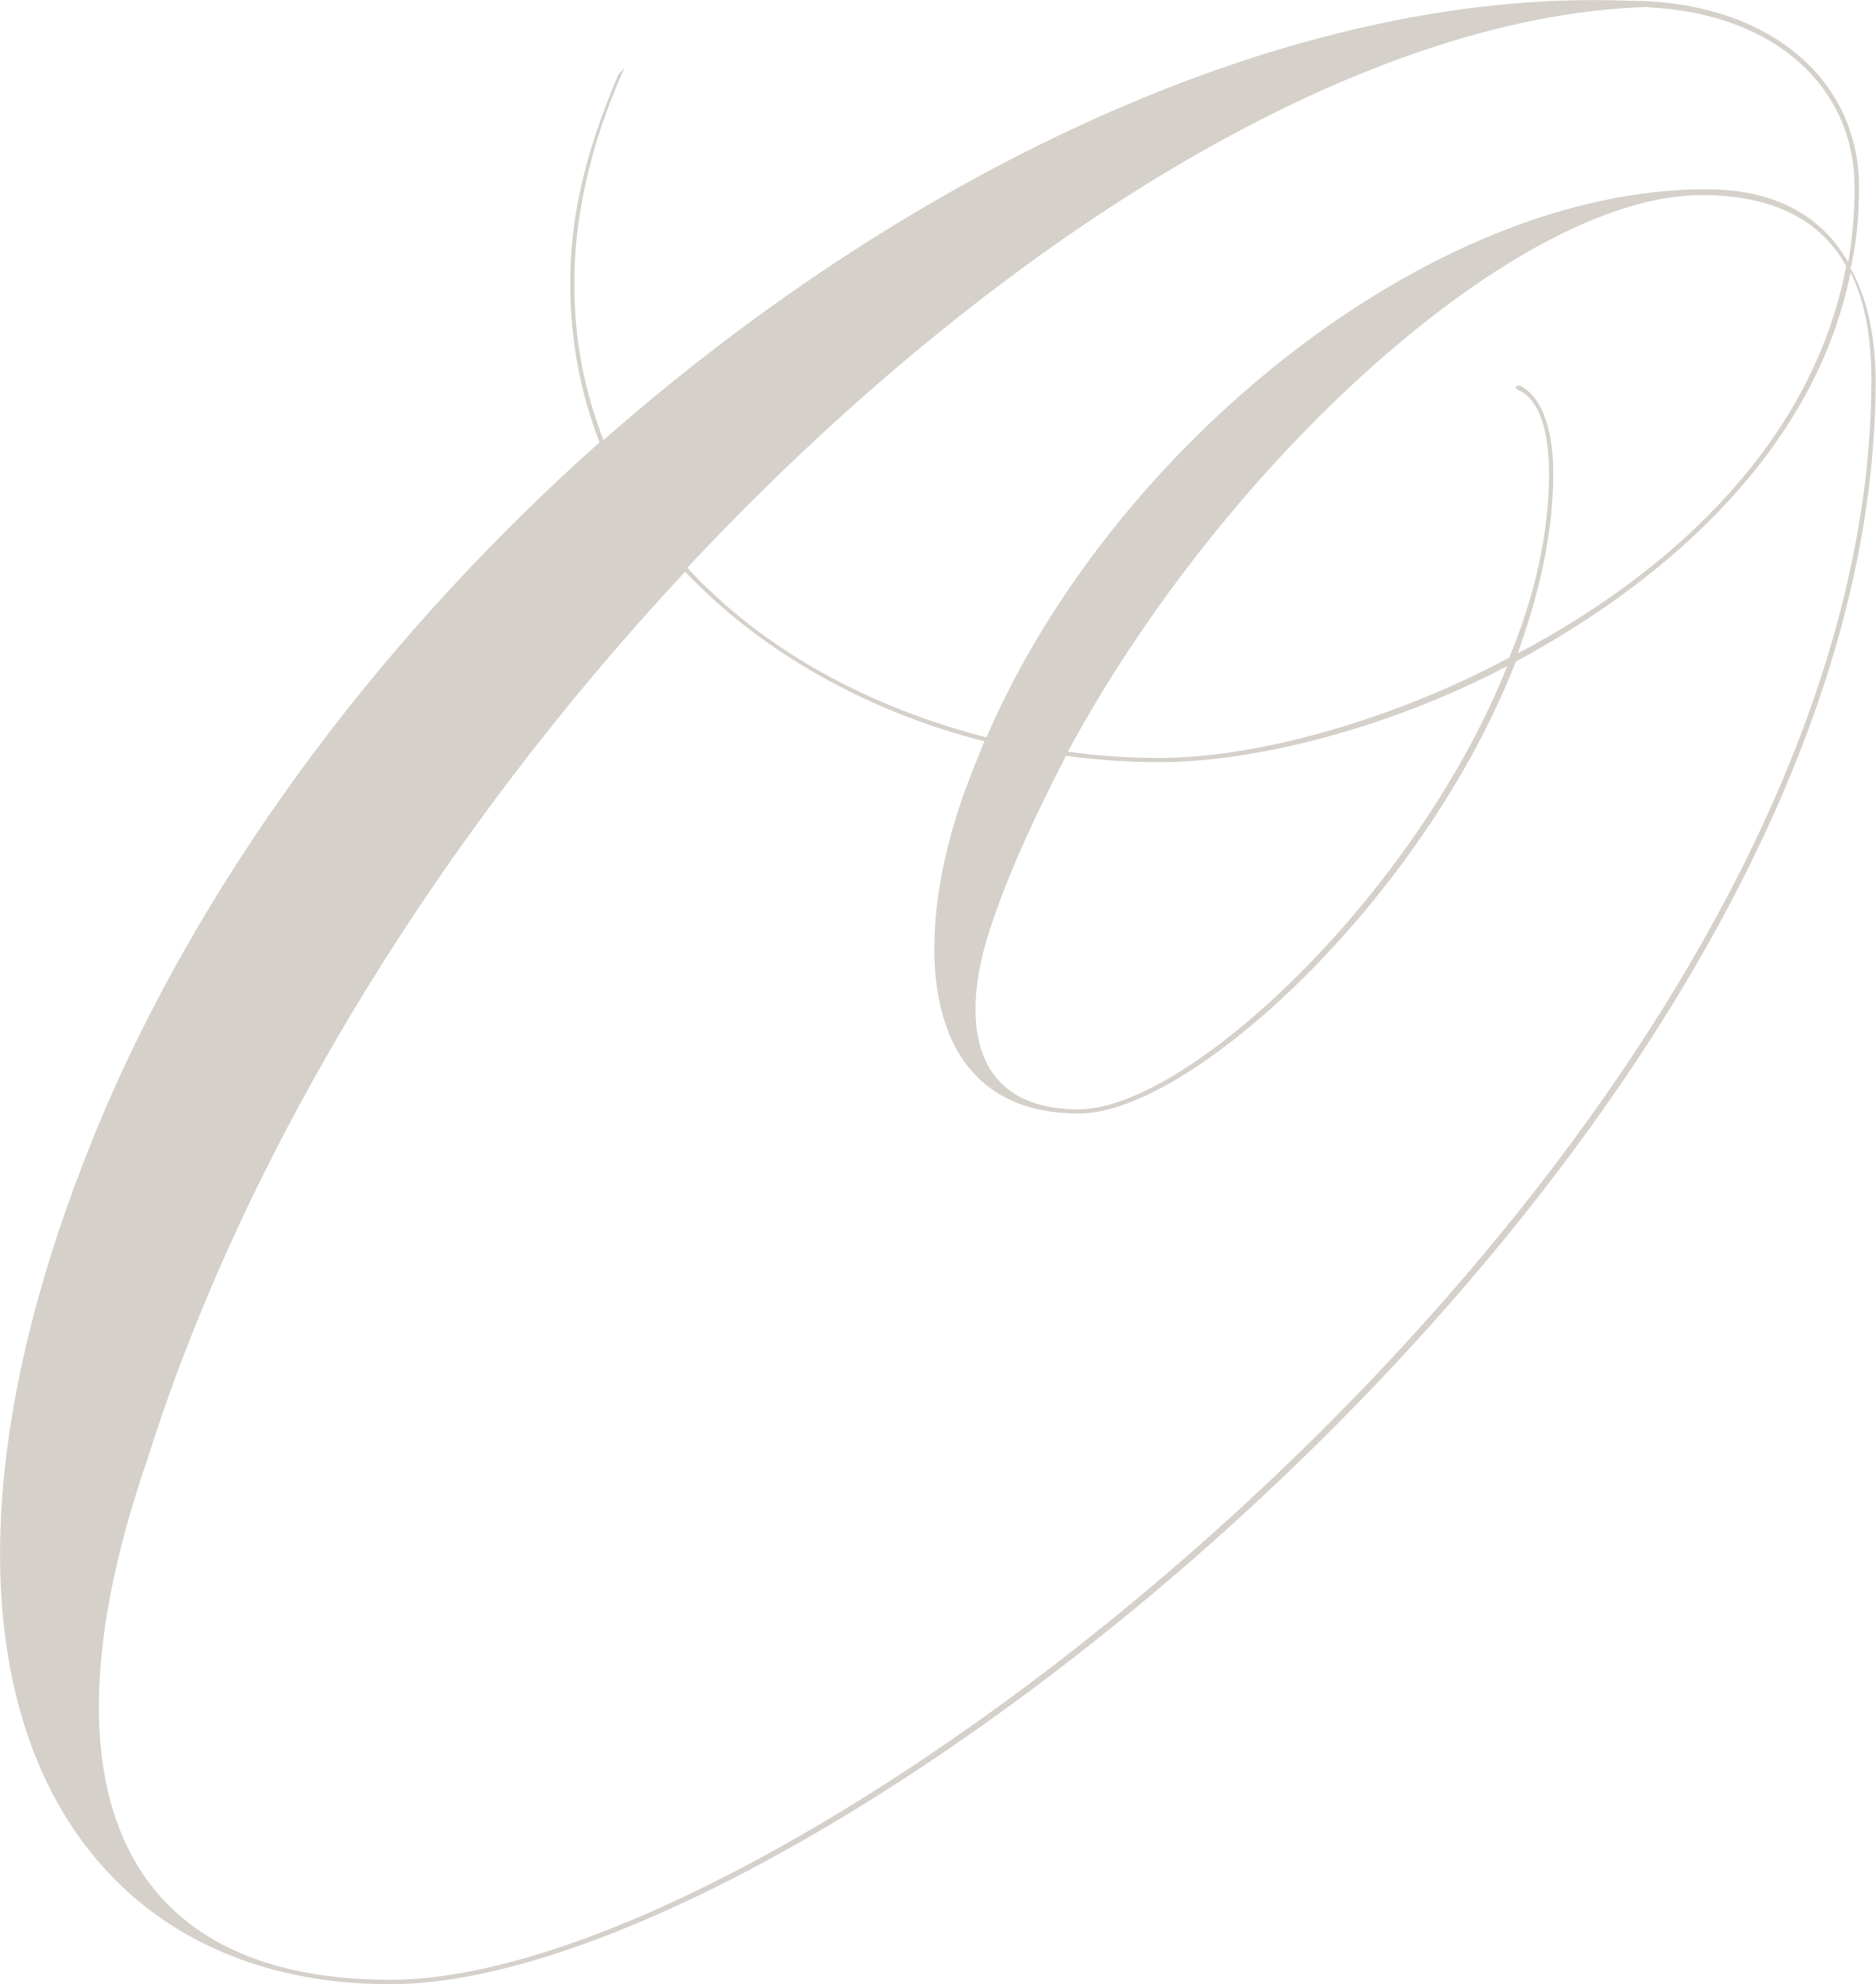
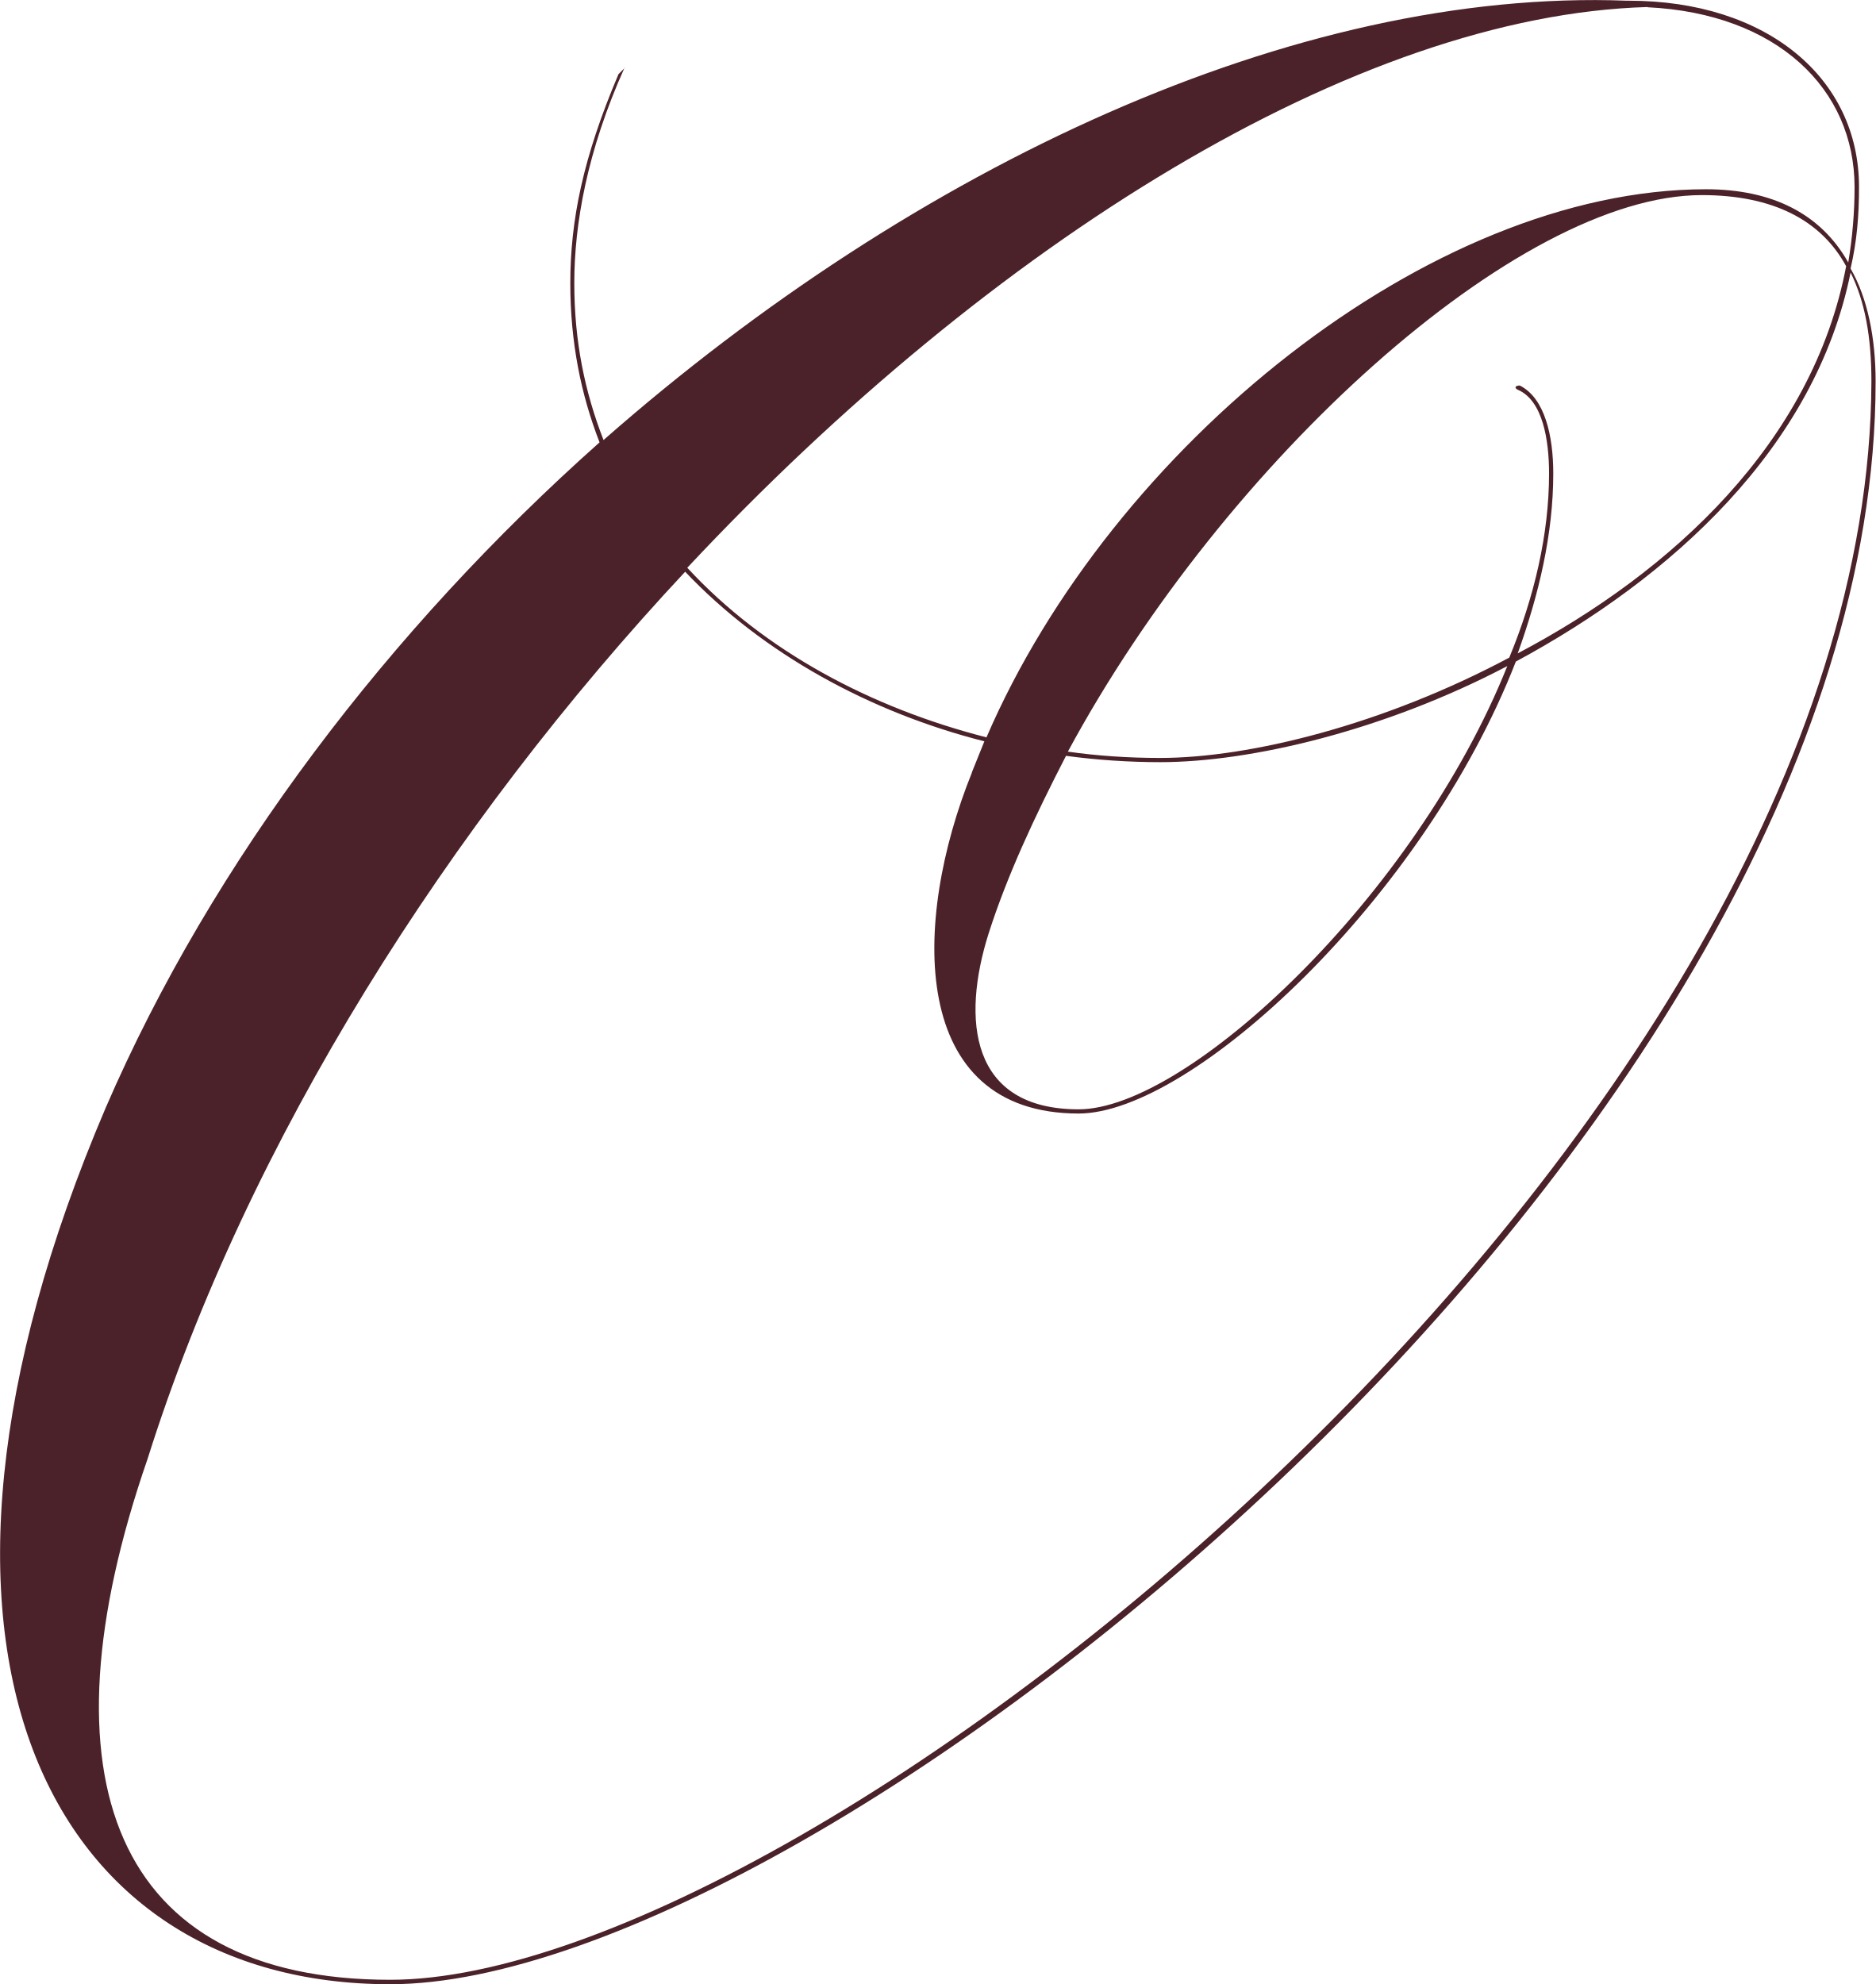
<svg xmlns="http://www.w3.org/2000/svg" id="Capa_2" data-name="Capa 2" viewBox="0 0 80.18 84.81">
  <defs>
    <style>
      .cls-1 {
-         fill: #d5d1ca;
+         fill: #4c222a;
      }
    </style>
  </defs>
  <g id="Capa_1-2" data-name="Capa 1">
    <path class="cls-1" d="M26.7,2.89c-1.61,3.58-2.15,6.71-2.15,9.21s.45,4.65,1.25,6.71C39.13,7.09,55.4-.51,69.54.03h.09c5.9,0,9.84,3.31,9.84,7.96,0,1.25-.09,2.32-.36,3.49.72,1.25,1.07,2.95,1.07,4.83,0,32.38-45.17,68.51-63.5,68.51-14.58,0-22.09-14.22-12.16-37.47,4.56-10.55,12.16-20.48,21.11-28.44-.8-2.06-1.25-4.29-1.25-6.8,0-2.69.54-5.37,2.06-8.94l.27-.27ZM41.54,33.03l.54-1.34c-4.92-1.25-9.48-3.76-12.79-7.25-10.11,10.82-18.7,24.33-22.98,37.92-4.74,13.68-1.43,22.27,10.37,22.27,18.07,0,63.23-36.13,63.32-68.33,0-1.88-.27-3.4-.89-4.65-1.52,7.51-7.69,13.06-14.31,16.63-3.93,10.11-13.86,19.32-18.69,19.32-7.24,0-7.16-8.14-4.56-14.58ZM70.43.3c-12.43.36-27.99,10.02-41.05,23.97,3.31,3.58,7.87,5.99,12.79,7.25,5.36-12.43,18.96-23.43,30.76-23.43,2.86,0,4.92,1.07,6.08,3.13.18-1.07.27-2.15.27-3.22,0-4.2-3.31-7.42-8.85-7.69ZM64.44,28.47c-5.27,2.77-11,4.11-14.84,4.11-1.34,0-2.69-.09-4.03-.27-1.34,2.6-2.51,5.1-3.31,7.6-1.16,3.67-.8,7.51,3.85,7.51s14.4-9.12,18.33-18.96ZM64.88,27.93c6.62-3.49,12.61-9.03,14.04-16.55-1.07-1.97-3.13-3.04-6.17-3.04-7.87,0-20.39,11.36-27.1,23.79,1.25.18,2.59.27,3.94.27,3.84,0,9.57-1.43,14.93-4.29,1.07-2.59,1.7-5.28,1.7-7.87,0-1.43-.27-3.13-1.34-3.58-.17-.09-.09-.18.09-.18,1.07.54,1.43,2.15,1.43,3.76,0,2.59-.62,5.19-1.52,7.69Z" />
  </g>
</svg>
